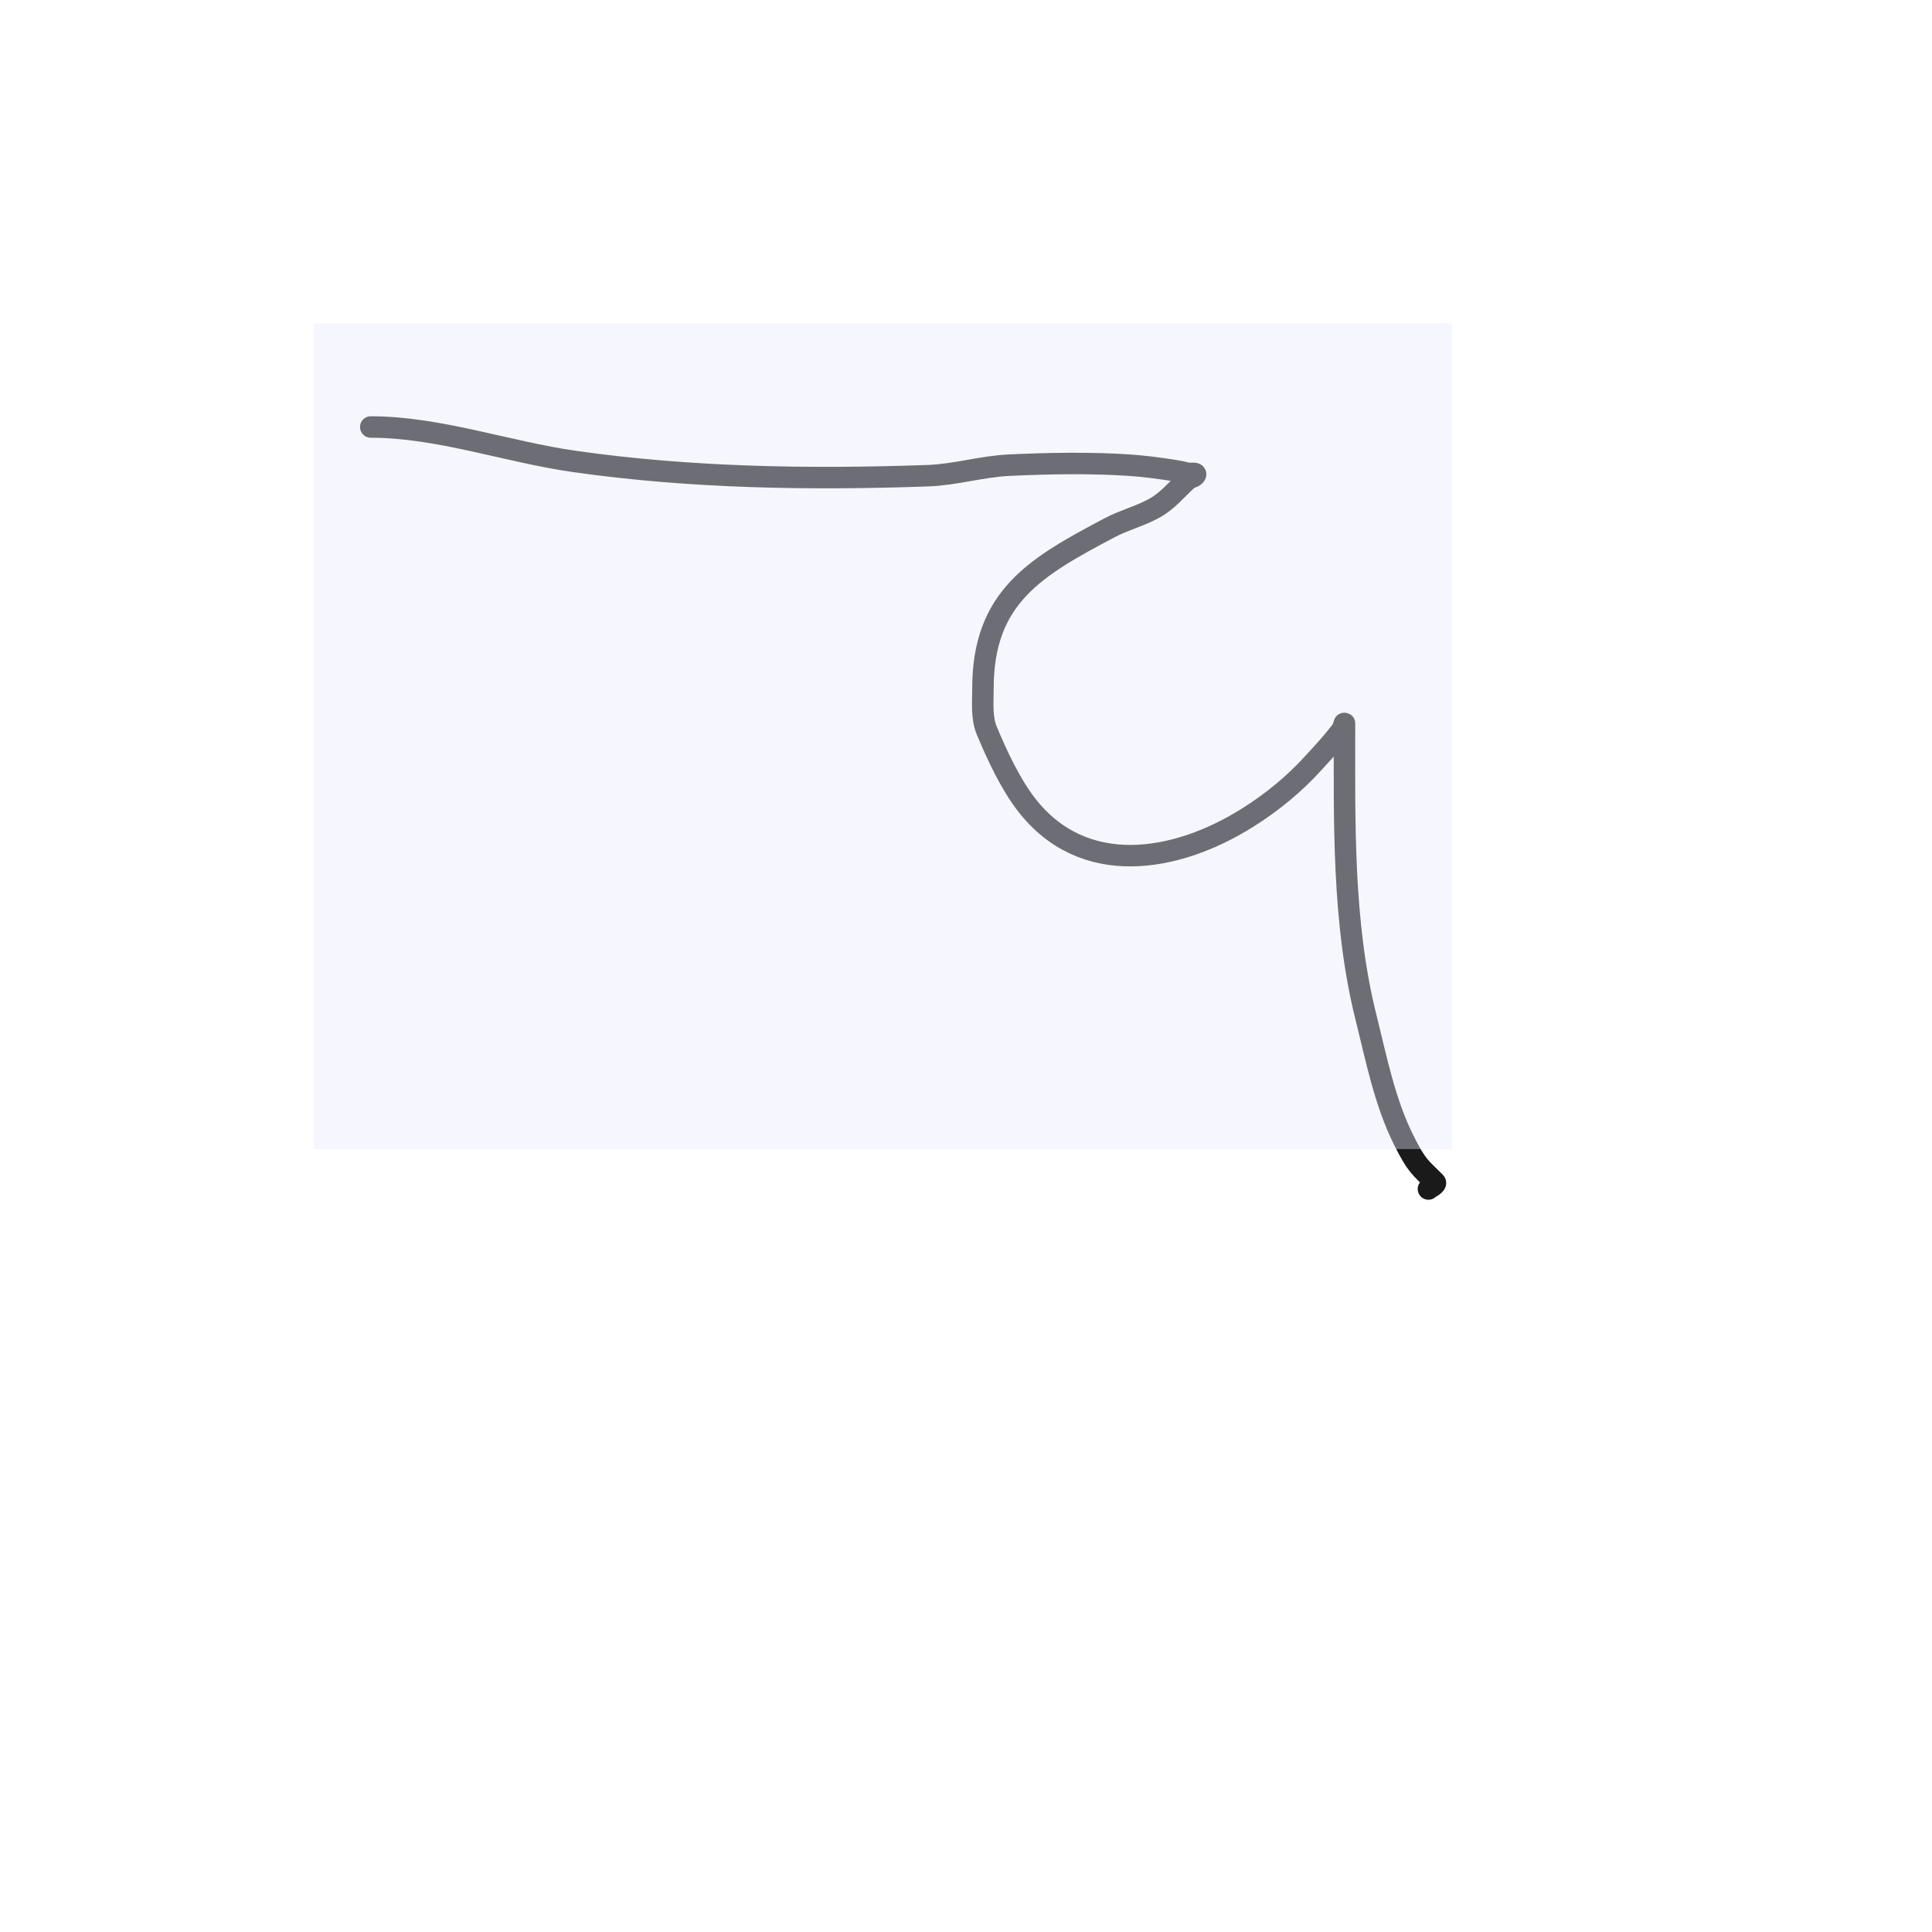
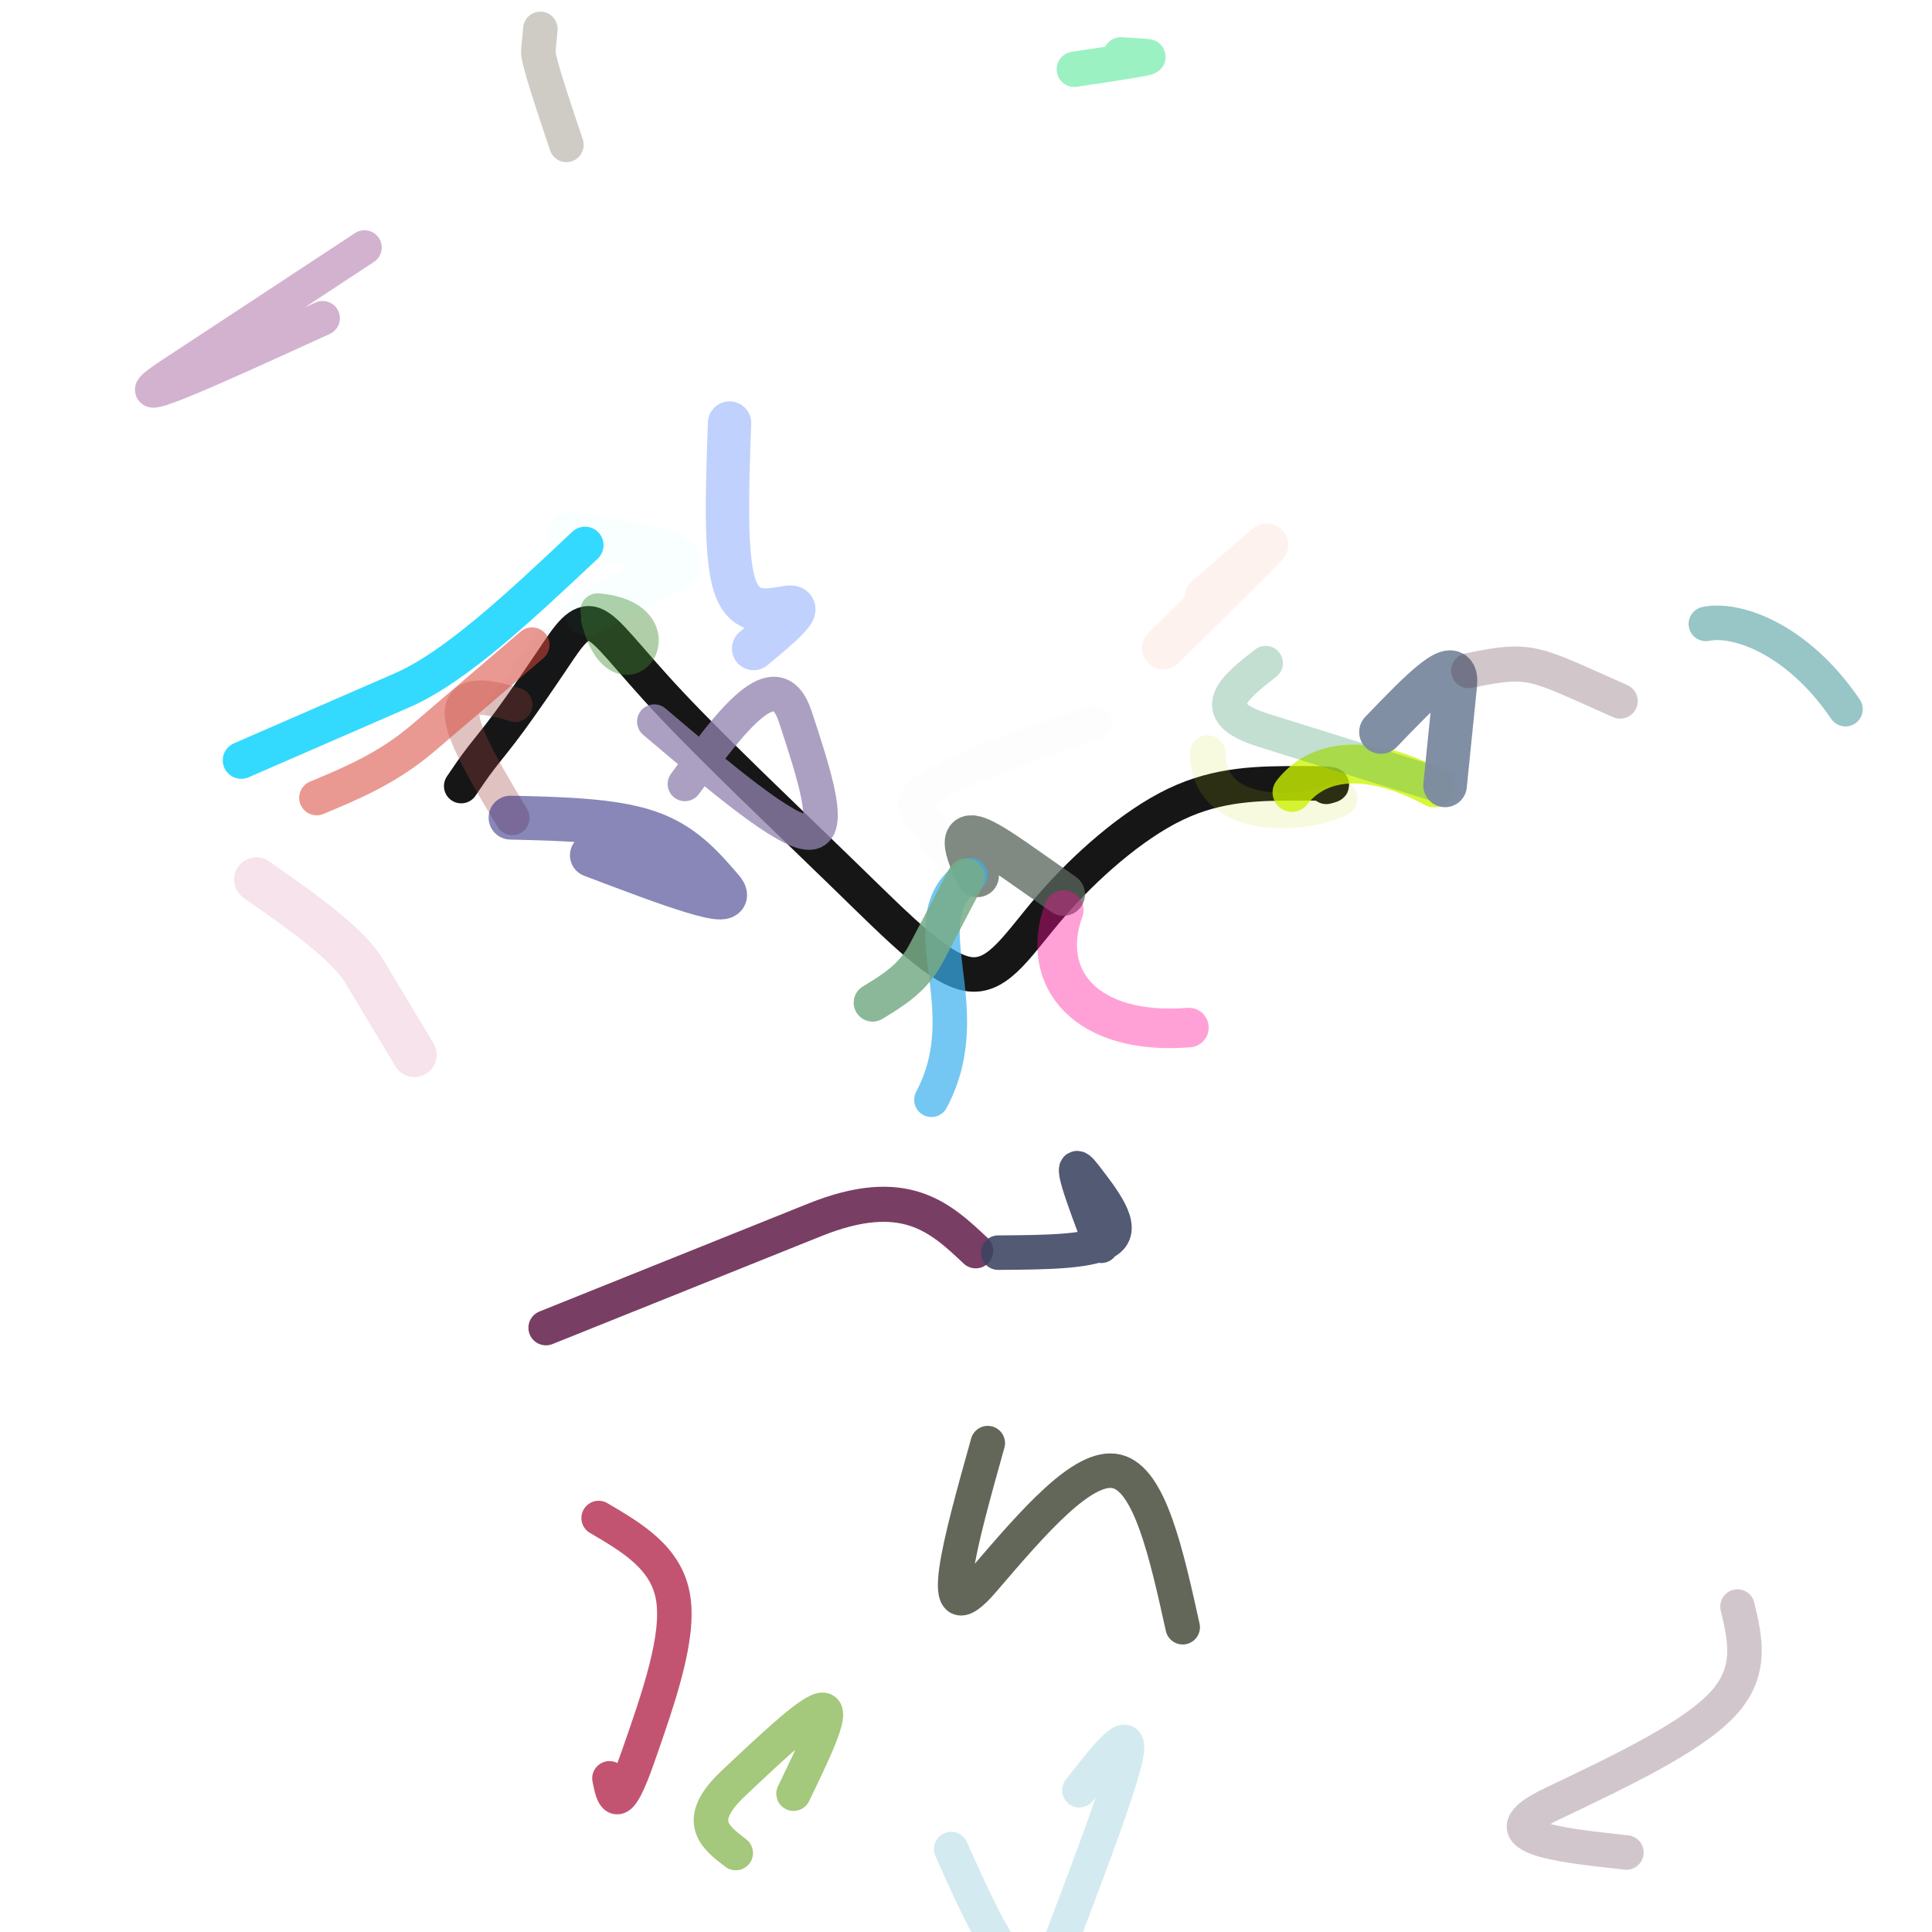
<svg xmlns="http://www.w3.org/2000/svg" version="1.1" width="1080" height="1080">
-   <g fill="none" fill-rule="nonzero" stroke="none" stroke-width="none" stroke-linecap="none" stroke-linejoin="none" stroke-miterlimit="10" stroke-dasharray="" stroke-dashoffset="0" font-family="none" font-weight="none" font-size="none" text-anchor="none" style="mix-blend-mode: normal">
-     <path d="M207.257,238.697c37.868,0 76.403,13.917 113.738,19.235c65.106,9.273 131.872,10.314 197.632,7.985c15.409,-0.546 30.21,-5.17 45.526,-5.884c21.77,-1.014 45.233,-1.466 67.077,0c8.107,0.544 15.64,1.529 23.59,2.751c2.967,0.456 5.94,0.949 8.832,1.752c1.51,0.419 5.321,-0.524 4.618,0.876c-0.739,1.47 -3.028,1.405 -4.252,2.504c-6.561,5.898 -11.234,12.205 -19.502,16.604c-7.776,4.137 -16.342,6.324 -24.161,10.456c-41.379,21.866 -70.876,38.645 -70.876,89.84c0,7.897 -0.909,16.307 2.134,23.594c5.667,13.569 12.984,29.428 22.019,41.18c31.935,41.54 83.901,32.586 123.845,7.455c13.8,-8.683 26.293,-18.952 37.13,-30.987c3.591,-3.988 7.32,-7.859 10.72,-12.011c1.619,-1.978 3.235,-3.959 4.79,-5.987c0.774,-1.009 1.472,-4.791 1.472,-3.52c0,54.146 -1.282,110.987 11.941,163.906c5.786,23.156 10.474,47.57 21.291,69.137c7.35,14.655 9.054,14.872 17.451,23.314c1.076,1.082 -3.258,3.258 -3.766,3.766" fill="none" stroke="#181818" stroke-width="12" stroke-linecap="round" stroke-linejoin="round" opacity="0.99" />
-     <path d="M175.473,642.336v-461.649h636.225v461.649z" fill="#e9e9ff" stroke="none" stroke-width="1" stroke-linecap="butt" stroke-linejoin="miter" opacity="0.4" />
+   <g fill="none" fill-rule="nonzero" stroke="none" stroke-width="none" stroke-linecap="round" stroke-linejoin="round" stroke-miterlimit="10" stroke-dasharray="" stroke-dashoffset="0" font-family="none" font-weight="none" font-size="none" text-anchor="none" style="mix-blend-mode: normal">
+     <g>
+       <g>
+         <path d="M257.818,439.426c3.464,-5.131 6.928,-10.263 11.075,-15.654c4.147,-5.391 8.978,-11.042 16.213,-20.887c7.234,-9.845 16.872,-23.884 24.755,-35.635c7.883,-11.751 14.013,-21.214 22.124,-18.264c8.111,2.95 18.204,18.313 43.487,45.15c25.283,26.837 65.757,65.146 97.053,95.617c31.297,30.471 53.417,53.103 69.821,54.875c16.404,1.773 27.093,-17.314 45.54,-38.574c18.447,-21.26 44.654,-44.693 69.105,-56.418c24.451,-11.726 47.146,-11.744 69.842,-11.762c22.696,-0.018 18.63,0.98 14.564,1.978" stroke="#161617" stroke-width="19.286" />
+         <path d="M594.528,499.944c-39.876,-27.566 -67.534,-50.959 -48.108,-10.413" stroke-opacity="0.763" stroke="#59665c" stroke-width="23.955" />
+         <path d="M287.974,393.967c-46.92,-15.087 -31.185,14.223 -1.592,63.256" stroke-opacity="0.318" stroke="#9e433c" stroke-width="19.286" />
+         <path d="M594.622,508.757c-14.008,38.446 12.714,70.22 69.987,65.661" stroke-opacity="0.388" stroke="#ff0e9a" stroke-width="22.123" />
+         <path d="M722.228,442.989c14.437,-18.74 42.361,-22.526 79.521,-2.553" stroke-opacity="0.784" stroke="#cdf500" stroke-width="21.705" />
+         <path d="M287.495,394.72c-1.759,1.156 -3.518,2.313 -5.277,3.469c-1.759,1.156 11.962,-17.84 25.683,-36.837" stroke-opacity="0.026" stroke="#1b383d" stroke-width="21.108" />
+         <path d="M748.86,446.341c-14.506,8.553 -73.026,16.191 -73.797,-25.379" stroke-opacity="0.131" stroke="#c0d906" stroke-width="19.882" />
+         <path d="M365.754,403.378c36.84,31.251 73.679,62.501 86.818,62.05c13.139,-0.451 2.578,-32.605 -7.984,-64.759c-10.561,-32.154 -36.146,2.705 -61.731,37.563" stroke-opacity="0.768" stroke="#9284af" stroke-width="19.286" />
+         <path d="M334.425,346.043c12.775,49.152 47.593,-0.478 -0.337,-4.73" stroke-opacity="0.411" stroke="#418c2f" stroke-width="19.286" />
+         <path d="M542.483,489.232c-36.594,23.827 6.474,72.435 -21.811,125.544" stroke-opacity="0.698" stroke="#39afed" stroke-width="19.286" />
+         <path d="M806.086,439.417c-33.329,-10.409 -66.657,-20.818 -99.986,-31.227c-33.329,-10.409 -15.958,-23.949 1.413,-37.49" stroke-opacity="0.321" stroke="#439e75" stroke-width="19.286" />
+         <path d="M807.807,439.04c1.906,-18.784 3.812,-37.568 5.717,-56.352c1.906,-18.784 -19.829,3.861 -41.564,26.507" stroke-opacity="0.972" stroke="#7c8ca1" stroke-width="24.365" />
+         <path d="M297.403,360.491c-20.123,17.214 -40.246,34.427 -60.369,51.641c-20.123,17.214 -40.065,25.525 -60.008,33.837" stroke-opacity="0.547" stroke="#d8463a" stroke-width="19.573" />
+         <path d="M285.401,457.063c28.479,0.658 56.958,1.317 76.657,7.99c19.699,6.673 30.619,19.36 41.538,32.048c10.92,12.687 -30.897,-3.165 -72.713,-19.016" stroke-opacity="0.518" stroke="#1a1876" stroke-width="24.536" />
+         <path d="M328.262,342.935c15.783,-8.203 31.566,-16.407 47.349,-24.61c15.783,-8.203 -20.8,-13.775 -57.384,-19.346" stroke-opacity="0.03" stroke="#1af8ce" stroke-width="24.576" />
+         <path d="M540.622,491.744c-9.363,-12.862 -18.727,-25.724 -28.09,-38.585c-9.363,-12.862 44.923,-31.033 99.209,-49.205" stroke-opacity="0.008" stroke="#9870c5" stroke-width="19.286" />
+         <path d="M540.005,490.486c-7.376,14.063 -14.752,28.125 -22.128,42.188c-7.376,14.063 -18.728,20.942 -30.081,27.822" stroke-opacity="0.854" stroke="#77ac87" stroke-width="21.166" />
+         <path d="M302.067,16.154c-0.393,4.157 -0.785,8.314 -1.178,12.471c-0.393,4.157 7.673,28.262 15.739,52.366" stroke-opacity="0.264" stroke="#4a3f27" stroke-width="19.286" />
+         <path d="M305.193,742.243c50.119,-20.122 100.237,-40.244 150.356,-60.366c50.119,-20.122 69.999,-1.392 89.88,17.338" stroke-opacity="0.94" stroke="#71325b" stroke-width="19.613" />
+         <path d="M134.869,425.018c29.953,-13.038 59.906,-26.076 89.859,-39.114c29.953,-13.038 66.13,-47.087 102.306,-81.137" stroke-opacity="0.891" stroke="#1cd5fe" stroke-width="20.683" />
+         <path d="M661.135,909.633c-9.175,-41.399 -18.35,-82.798 -36.953,-87.136c-18.604,-4.338 -46.636,28.385 -74.669,61.108c-28.033,32.723 -12.687,-22.087 2.659,-76.897" stroke-opacity="0.872" stroke="#4d5242" stroke-width="19.286" />
+         <path d="M820.984,374.904c35.686,-7.449 35.693,-4.568 84.709,17.018" stroke-opacity="0.264" stroke="#512b35" stroke-width="19.616" />
+         <path d="M407.819,236.467c-1.308,36.487 -2.615,72.974 2.664,90.164c5.279,17.19 17.144,15.083 29.009,12.977c11.865,-2.107 -3.174,10.406 -18.213,22.919" stroke-opacity="0.278" stroke="#225cfb" stroke-width="24.228" />
+         <path d="M626.605,30.645c4.814,0.331 9.628,0.662 14.442,0.994c4.814,0.331 -17.833,3.712 -40.48,7.093" stroke-opacity="0.721" stroke="#75eba9" stroke-width="19.757" />
+         <path d="M231.677,589.644c-9.338,-15.546 -18.676,-31.091 -28.013,-46.637c-9.338,-15.546 -34.849,-33.44 -60.36,-51.334" stroke-opacity="0.162" stroke="#c8538d" stroke-width="24.884" />
+         <path d="M674.14,333.901c10.685,-9.279 21.369,-18.558 32.054,-27.837c10.685,-9.279 -22.592,23.472 -55.868,56.223" stroke-opacity="0.081" stroke="#e8602c" stroke-width="23.767" />
+         <path d="M603.399,1000.744c14.096,-18.044 28.192,-36.088 26.465,-21.972c-1.727,14.116 -19.276,60.39 -36.825,106.665c-17.549,46.275 -39.443,-2.763 -61.337,-51.802" stroke-opacity="0.195" stroke="#1d91ae" stroke-width="19.286" />
+         <path d="M203.746,138.354c-35.953,23.649 -71.906,47.299 -107.859,70.948c-35.953,23.649 24.255,-3.881 84.463,-31.411" stroke-opacity="0.657" stroke="#bd8ab6" stroke-width="19.286" />
+         <path d="M953.579,348.77c15.925,-3.436 50.353,6.998 78.06,47.66" stroke-opacity="0.927" stroke="#90c1c2" stroke-width="19.286" />
+         <path d="M334.644,848.578c18.984,11.151 37.968,22.302 41.635,44.55c3.667,22.249 -7.984,55.595 -19.634,88.941c-11.65,33.346 -13.805,22.688 -15.96,12.029" stroke-opacity="0.739" stroke="#ae1940" stroke-width="19.286" />
+         <path d="M971.268,898.072c4.354,18.219 8.708,36.438 -8.549,54.805c-17.258,18.367 -56.128,36.883 -94.998,55.398c-38.87,18.515 1.291,22.901 41.452,27.286" stroke-opacity="0.262" stroke="#552742" stroke-width="19.286" />
+         <path d="M443.597,1002.688c11.096,-22.946 22.192,-45.892 16.594,-46.864c-5.598,-0.972 -27.889,20.029 -50.18,41.031c-22.291,21.002 -10.508,30.004 1.276,39.007" stroke-opacity="0.589" stroke="#65a121" stroke-width="19.286" />
+         <path d="M557.983,700.238c27.1,-0.181 54.2,-0.361 62.25,-7.576c8.05,-7.214 -2.949,-21.462 -13.948,-35.71c-10.999,-14.248 -0.826,12.592 9.346,39.432" stroke-opacity="0.879" stroke="#3c4562" stroke-width="19.286" />
+       </g>
+     </g>
  </g>
</svg>
